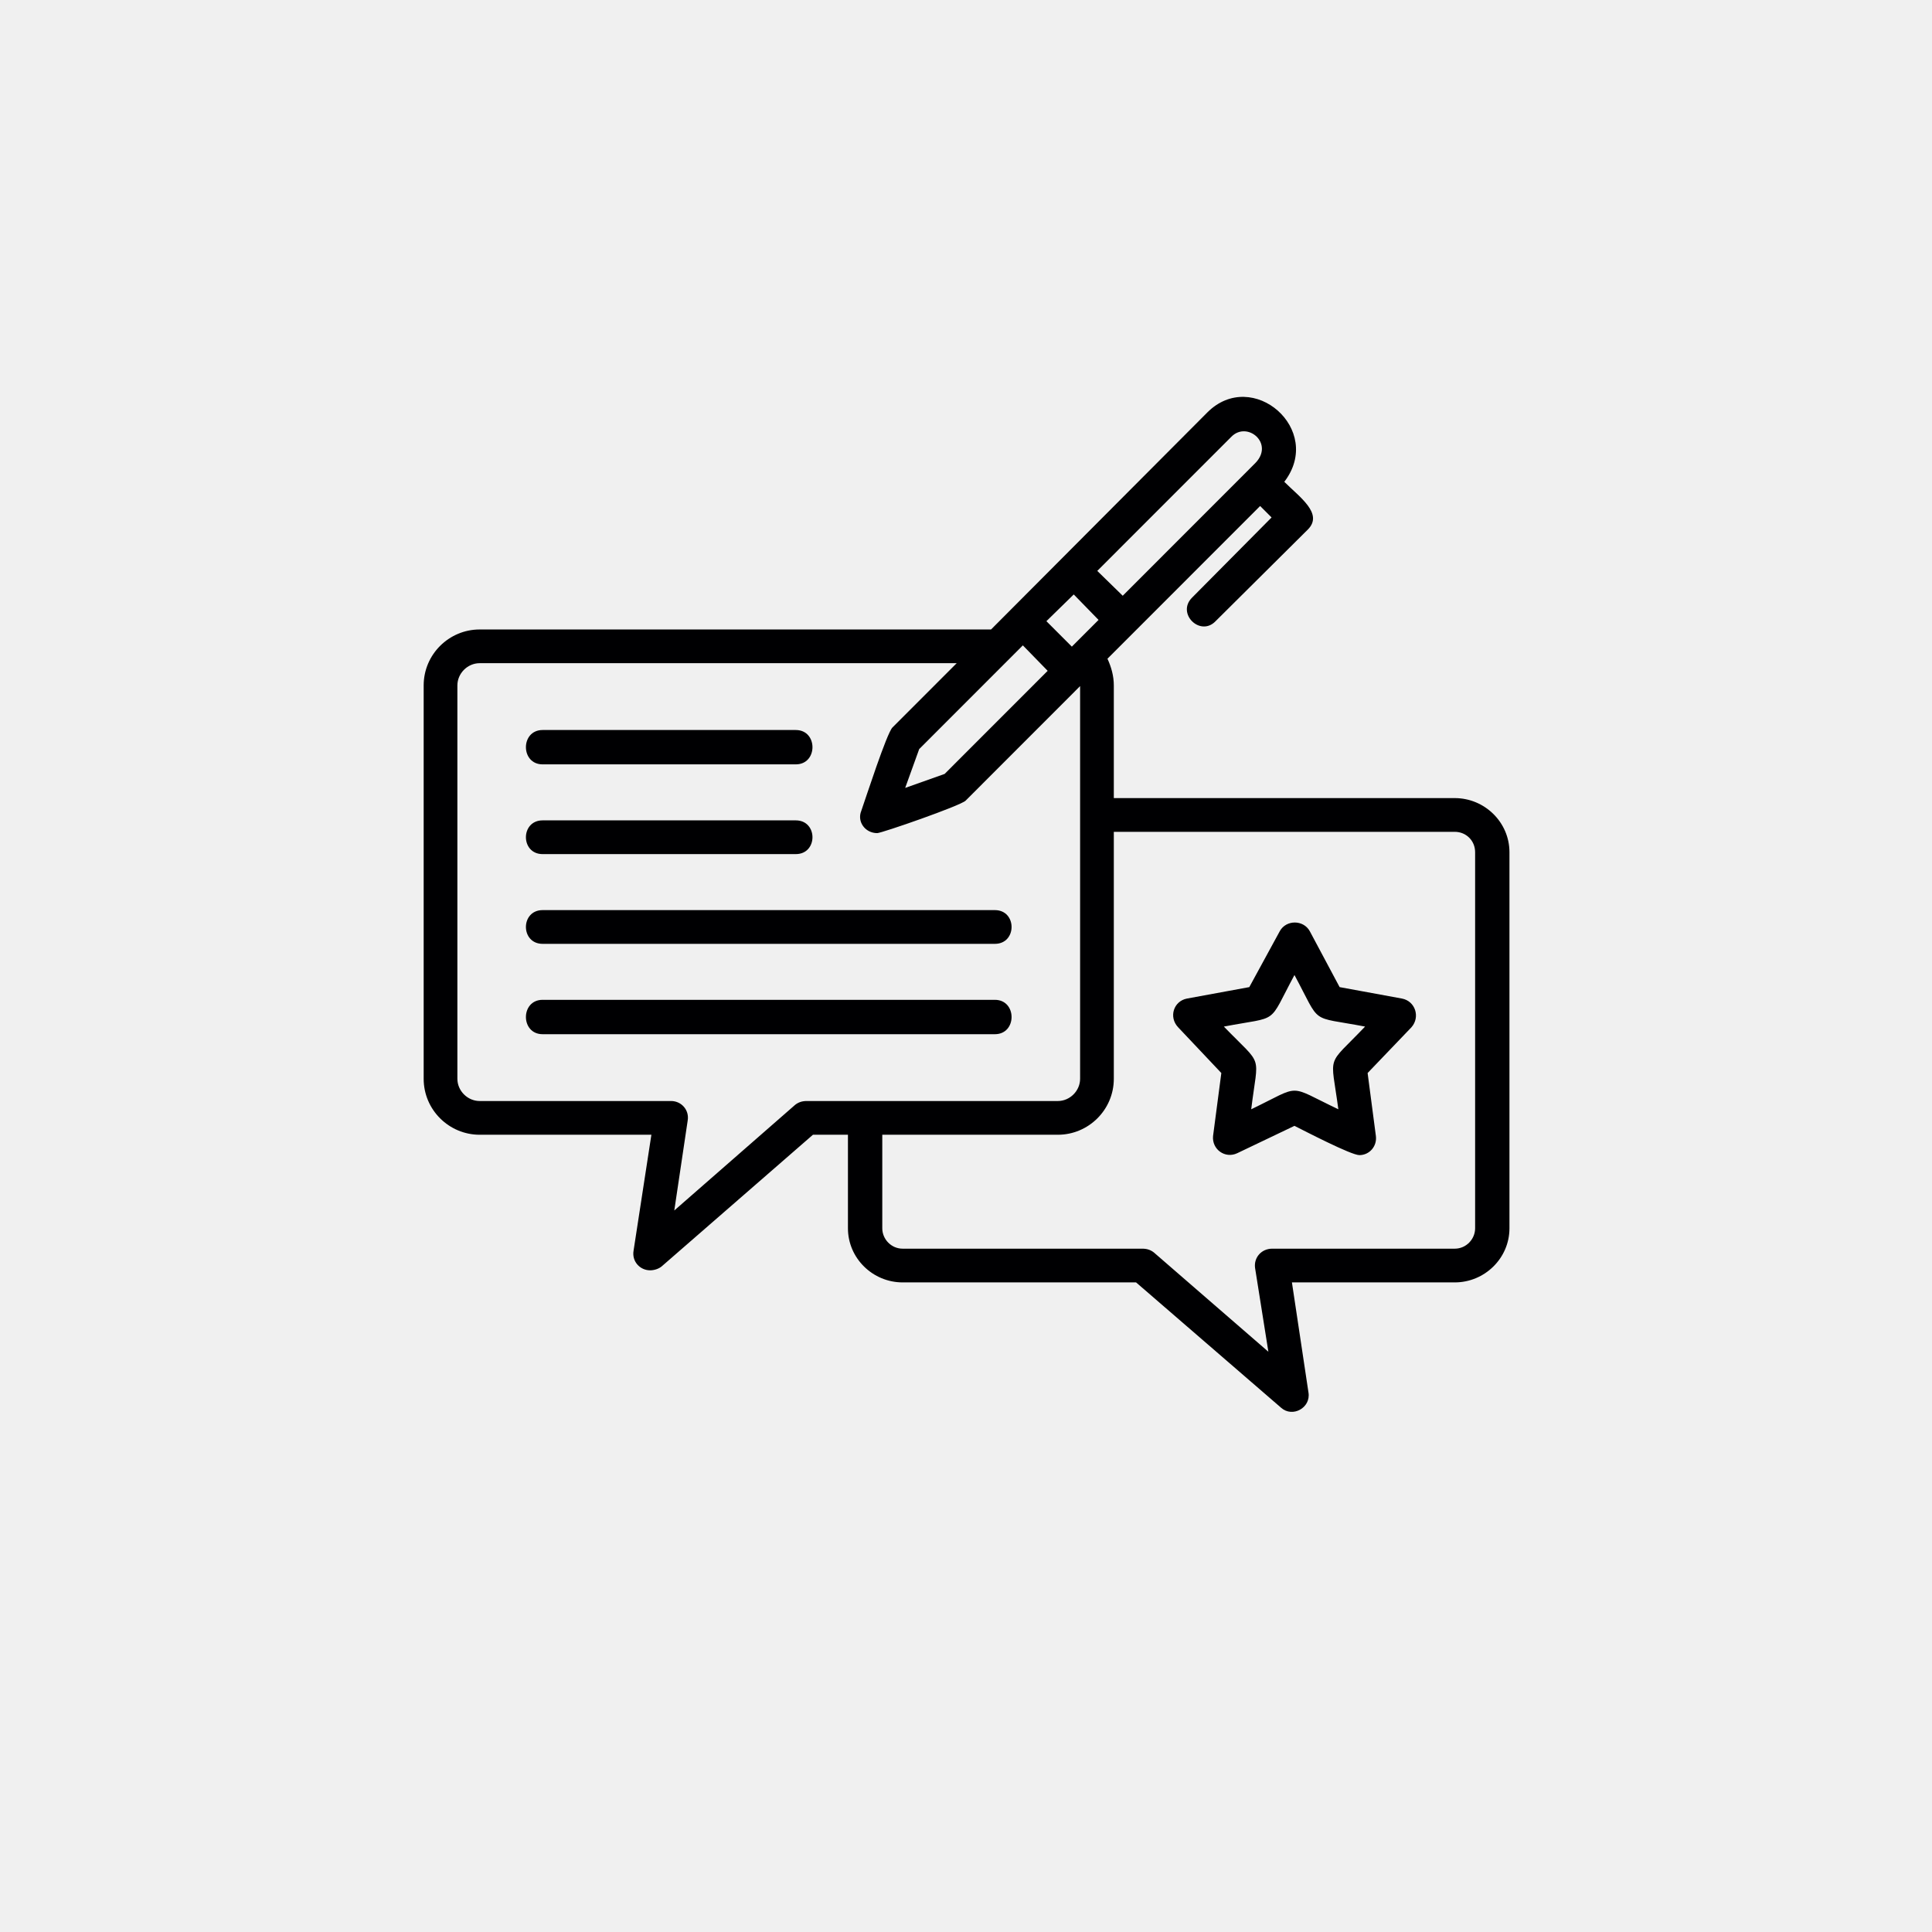
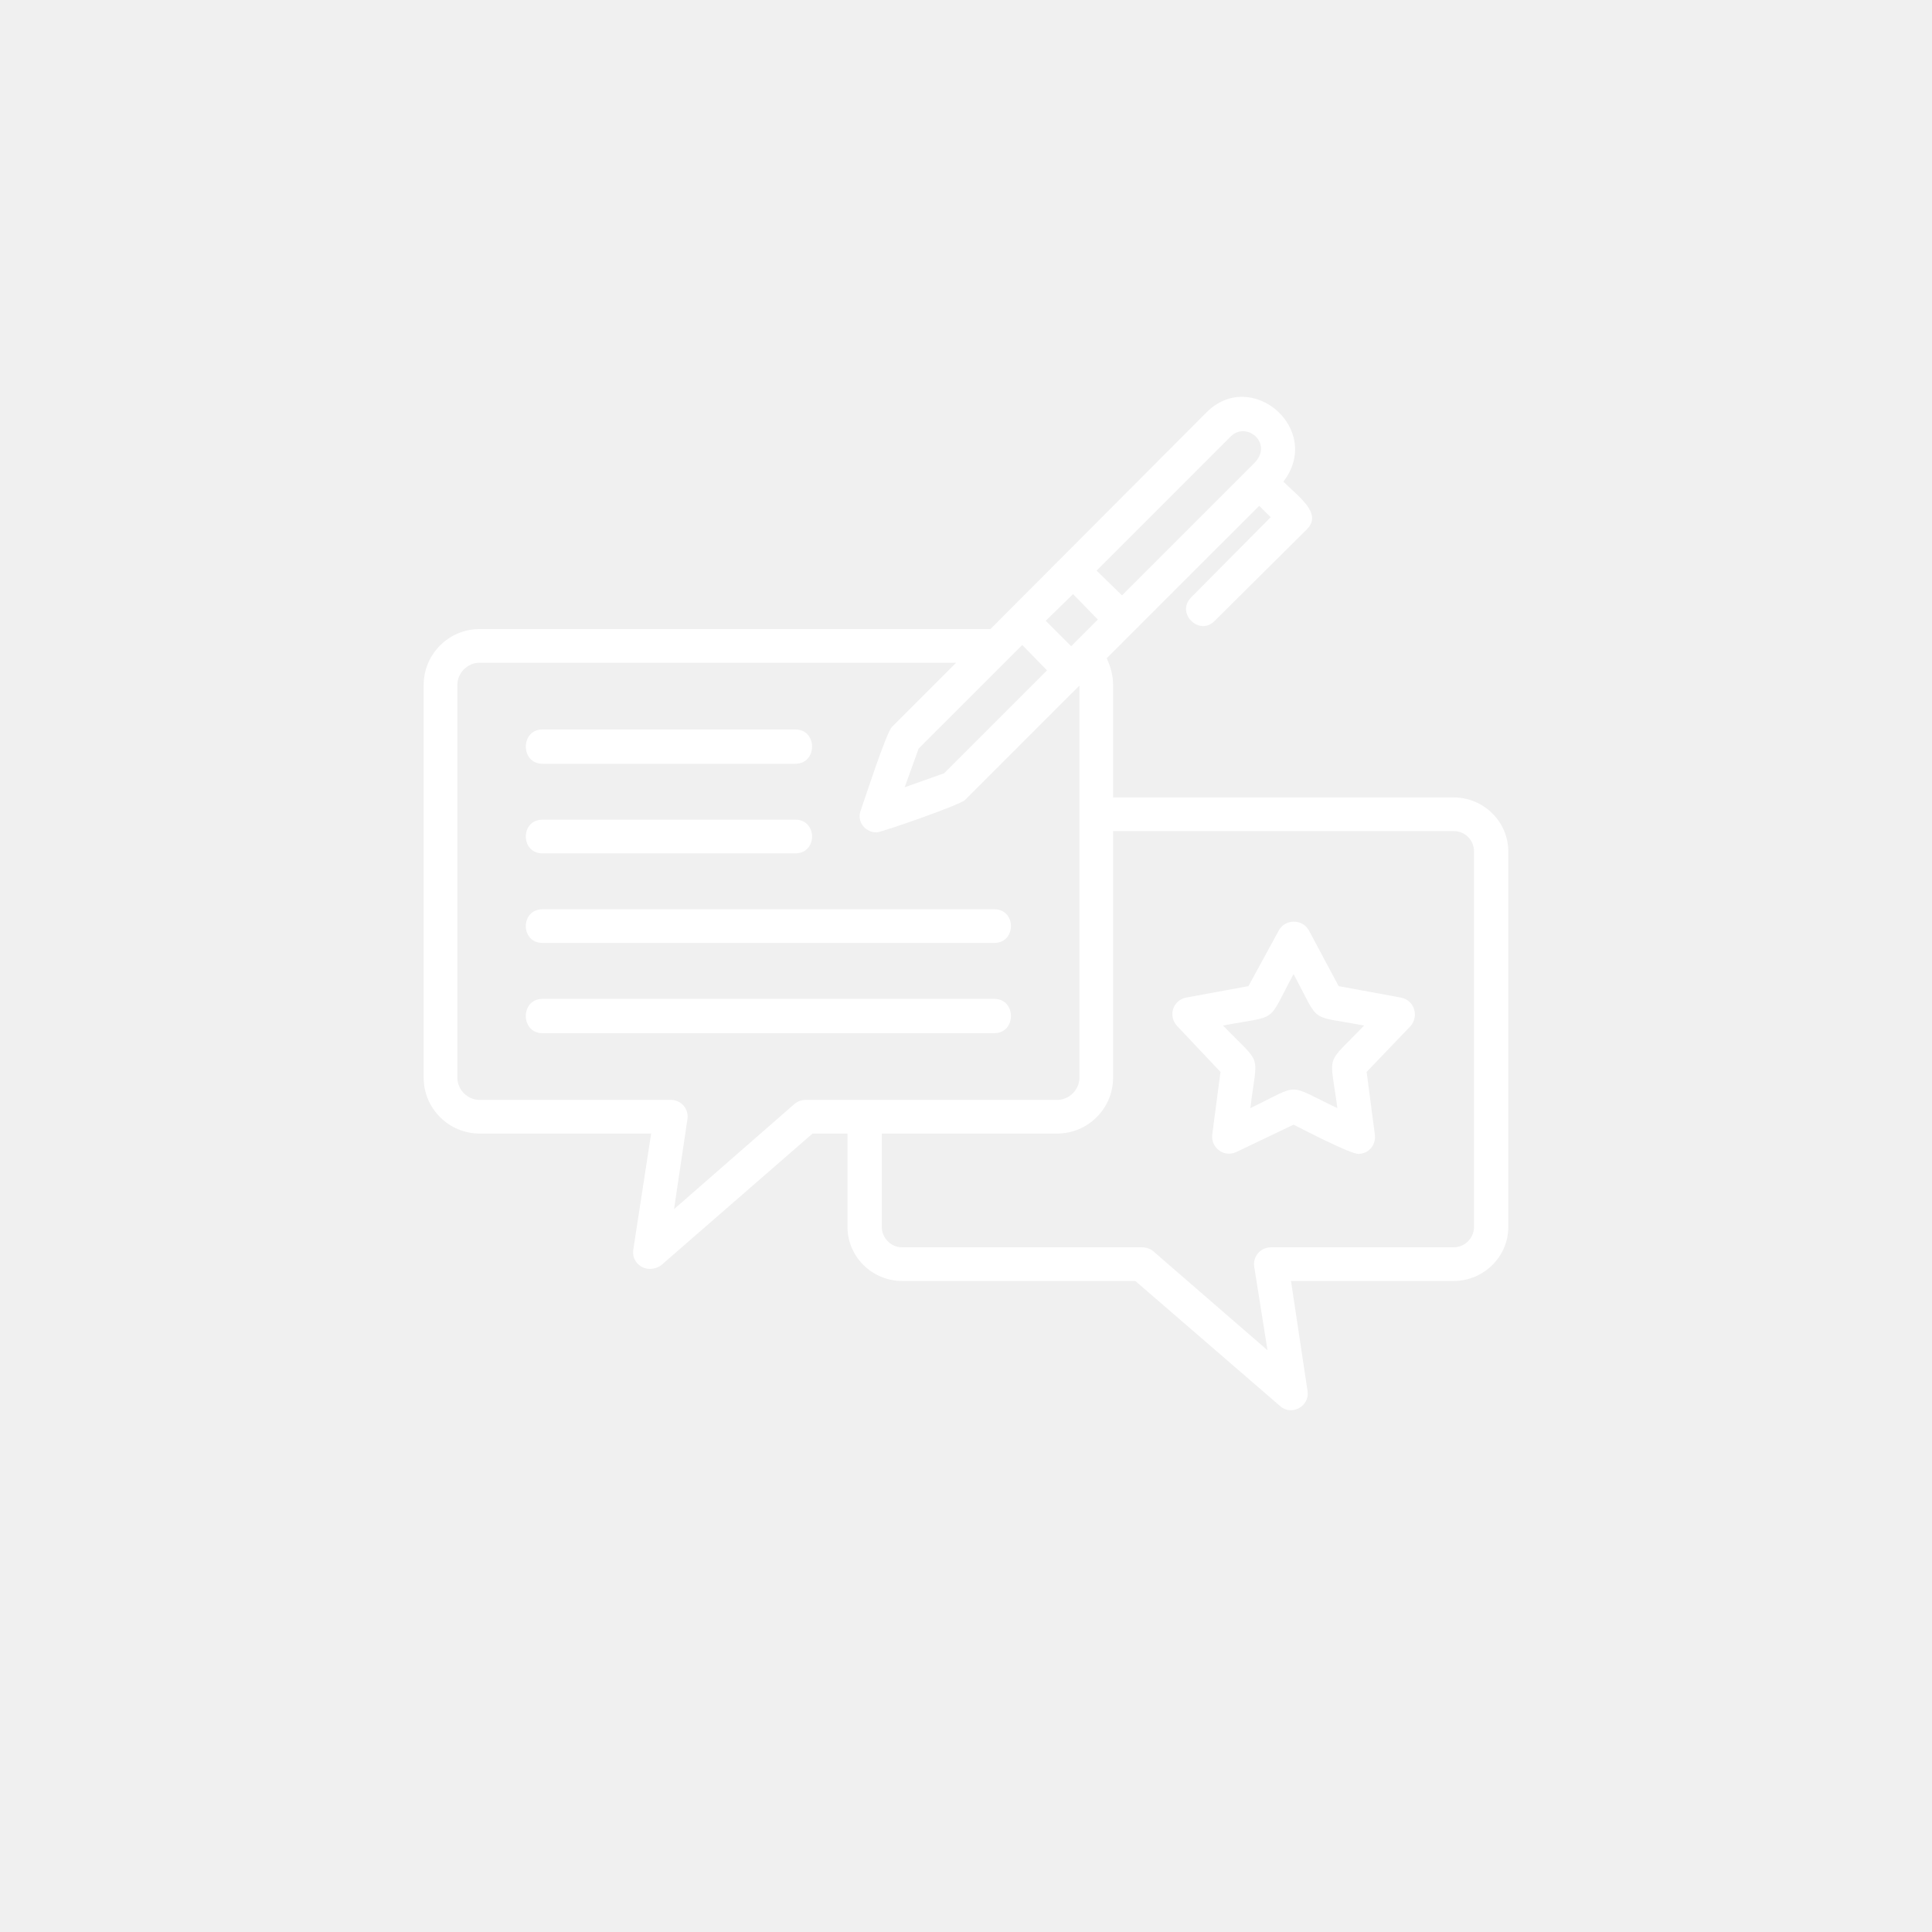
<svg xmlns="http://www.w3.org/2000/svg" width="500" zoomAndPan="magnify" viewBox="0 0 375 375" height="500" preserveAspectRatio="xMidYMid meet" version="1.0">
  <defs>
-     <clipPath id="5b2f395871">
-       <path d="M 82.234 77 L 292.984 77 L 292.984 275 L 82.234 275 Z M 82.234 77 " clip-rule="nonzero" />
+     <clipPath id="af3ca43b2b">
+       <path d="M 82.234 77 L 292.984 77 L 292.984 274 L 82.234 274 Z M 82.234 77 " clip-rule="nonzero" />
    </clipPath>
  </defs>
-   <g clip-path="url(#5b2f395871)">
-     <path fill="#000002" d="M 203.352 130.207 L 198.535 125.266 L 178.414 145.398 L 175.695 152.934 L 183.352 150.219 Z M 126.188 246.566 C 124.211 246.566 122.609 244.836 122.977 242.738 L 126.434 220.254 L 93.102 220.254 C 87.176 220.254 82.234 215.438 82.234 209.387 L 82.234 133.047 C 82.234 126.996 87.176 122.18 93.102 122.18 L 192.363 122.18 L 234.34 80.055 C 243.105 71.285 257.059 83.391 249.281 93.52 C 252.242 96.484 256.934 99.695 253.848 102.785 L 235.945 120.57 C 232.984 123.66 228.293 119.09 231.379 116 L 246.812 100.438 L 244.59 98.215 L 214.957 127.859 C 215.699 129.465 216.191 131.195 216.191 133.047 L 216.191 154.91 L 282.367 154.91 C 288.172 154.91 292.984 159.605 292.984 165.41 L 292.984 238.414 C 292.984 244.219 288.172 248.914 282.367 248.914 L 250.762 248.914 L 253.973 270.281 C 254.465 273.246 250.887 275.223 248.664 273.246 L 220.512 248.914 L 175.203 248.914 C 169.398 248.914 164.586 244.219 164.586 238.414 L 164.586 220.254 L 157.793 220.254 L 128.41 245.824 C 127.793 246.32 126.93 246.566 126.188 246.566 Z M 185.695 128.723 L 93.102 128.723 C 90.754 128.723 88.777 130.699 88.777 133.047 L 88.777 209.387 C 88.777 211.73 90.754 213.707 93.102 213.707 L 130.262 213.707 C 132.238 213.707 133.844 215.438 133.473 217.539 L 130.879 234.953 L 154.336 214.449 C 154.953 213.957 155.695 213.707 156.559 213.707 L 205.328 213.707 C 207.672 213.707 209.648 211.73 209.648 209.387 L 209.648 133.172 L 187.426 155.406 C 186.438 156.395 171.129 161.707 170.266 161.707 C 167.918 161.707 166.312 159.48 167.176 157.383 C 168.043 154.91 172.117 142.312 173.227 141.199 Z M 216.191 161.457 L 216.191 209.387 C 216.191 215.438 211.254 220.254 205.328 220.254 L 171.25 220.254 L 171.25 238.414 C 171.25 240.512 172.98 242.367 175.203 242.367 L 221.746 242.367 C 222.613 242.367 223.352 242.613 223.969 243.105 L 246.191 262.375 L 243.602 246.07 C 243.355 244.094 244.836 242.367 246.934 242.367 L 282.367 242.367 C 284.59 242.367 286.32 240.512 286.32 238.414 L 286.32 165.41 C 286.32 163.188 284.59 161.457 282.367 161.457 Z M 154.461 148.363 L 105.324 148.363 C 101 148.363 101 141.695 105.324 141.695 L 154.461 141.695 C 158.781 141.695 158.781 148.363 154.461 148.363 Z M 154.461 165.781 L 105.324 165.781 C 101 165.781 101 159.234 105.324 159.234 L 154.461 159.234 C 158.781 159.234 158.781 165.781 154.461 165.781 Z M 193.105 183.199 L 105.324 183.199 C 101 183.199 101 176.652 105.324 176.652 L 193.105 176.652 C 197.426 176.652 197.426 183.199 193.105 183.199 Z M 193.105 200.738 L 105.324 200.738 C 101 200.738 101 194.066 105.324 194.066 L 193.105 194.066 C 197.426 194.066 197.426 200.738 193.105 200.738 Z M 263.848 224.207 C 262.242 224.207 253.23 219.516 251.254 218.527 L 240.145 223.836 C 237.797 224.949 235.207 223.098 235.453 220.504 L 237.059 208.273 L 228.66 199.379 C 226.809 197.402 227.797 194.316 230.391 193.82 L 242.488 191.598 L 248.414 180.727 C 249.648 178.504 252.984 178.504 254.219 180.727 L 260.02 191.598 L 272.121 193.82 C 274.715 194.316 275.699 197.402 273.973 199.379 L 265.453 208.273 L 267.059 220.504 C 267.305 222.48 265.824 224.207 263.848 224.207 Z M 237.551 199.258 C 245.328 207.285 244.219 204.199 242.859 215.312 C 252.859 210.496 249.648 210.496 259.773 215.312 C 258.293 204.199 257.305 207.285 264.961 199.258 C 253.973 197.156 256.562 199.133 251.254 189.25 C 245.945 199.133 248.539 197.156 237.551 199.258 Z M 203.105 120.57 L 208.043 125.512 L 213.23 120.324 L 208.414 115.383 Z M 217.922 115.633 L 243.602 89.938 C 247.43 86.109 242.117 81.66 239.031 84.75 L 212.98 110.812 Z M 217.922 115.633 " fill-opacity="1" fill-rule="evenodd" />
+   <g clip-path="url(#af3ca43b2b)">
+     <path fill="#ffffff" d="M 203.223 130.117 L 198.414 125.184 L 178.312 145.285 L 175.598 152.809 L 183.246 150.094 Z M 126.141 246.293 C 124.168 246.293 122.566 244.566 122.934 242.469 L 126.387 220.023 L 93.09 220.023 C 87.168 220.023 82.234 215.215 82.234 209.172 L 82.234 132.953 C 82.234 126.91 87.168 122.098 93.09 122.098 L 192.246 122.098 L 234.18 80.043 C 242.938 71.285 256.875 83.371 249.102 93.484 C 252.062 96.445 256.75 99.652 253.668 102.734 L 235.785 120.496 C 232.824 123.578 228.137 119.016 231.219 115.934 L 246.637 100.391 L 244.418 98.172 L 214.816 127.773 C 215.559 129.375 216.051 131.102 216.051 132.953 L 216.051 154.781 L 282.156 154.781 C 287.953 154.781 292.762 159.469 292.762 165.266 L 292.762 238.152 C 292.762 243.949 287.953 248.637 282.156 248.637 L 250.582 248.637 L 253.789 269.973 C 254.285 272.934 250.707 274.906 248.488 272.934 L 220.367 248.637 L 175.105 248.637 C 169.309 248.637 164.496 243.949 164.496 238.152 L 164.496 220.023 L 157.715 220.023 L 128.363 245.555 C 127.746 246.047 126.883 246.293 126.141 246.293 Z M 185.586 128.637 L 93.09 128.637 C 90.746 128.637 88.773 130.609 88.773 132.953 L 88.773 209.172 C 88.773 211.516 90.746 213.488 93.09 213.488 L 130.211 213.488 C 132.184 213.488 133.789 215.215 133.418 217.312 L 130.828 234.699 L 154.262 214.227 C 154.879 213.734 155.617 213.488 156.48 213.488 L 205.199 213.488 C 207.539 213.488 209.516 211.516 209.516 209.172 L 209.516 133.074 L 187.312 155.273 C 186.328 156.262 171.035 161.566 170.172 161.566 C 167.828 161.566 166.223 159.344 167.086 157.25 C 167.949 154.781 172.02 142.203 173.133 141.094 Z M 216.051 161.316 L 216.051 209.172 C 216.051 215.215 211.117 220.023 205.199 220.023 L 171.156 220.023 L 171.156 238.152 C 171.156 240.25 172.883 242.102 175.105 242.102 L 221.602 242.102 C 222.465 242.102 223.203 242.348 223.82 242.84 L 246.02 262.082 L 243.43 245.801 C 243.184 243.828 244.664 242.102 246.762 242.102 L 282.156 242.102 C 284.375 242.102 286.102 240.25 286.102 238.152 L 286.102 165.266 C 286.102 163.047 284.375 161.316 282.156 161.316 Z M 154.383 148.246 L 105.297 148.246 C 100.98 148.246 100.98 141.586 105.297 141.586 L 154.383 141.586 C 158.703 141.586 158.703 148.246 154.383 148.246 Z M 154.383 165.637 L 105.297 165.637 C 100.98 165.637 100.98 159.098 105.297 159.098 L 154.383 159.098 C 158.703 159.098 158.703 165.637 154.383 165.637 Z M 192.988 183.023 L 105.297 183.023 C 100.98 183.023 100.98 176.488 105.297 176.488 L 192.988 176.488 C 197.305 176.488 197.305 183.023 192.988 183.023 Z M 192.988 200.539 L 105.297 200.539 C 100.98 200.539 100.98 193.879 105.297 193.879 L 192.988 193.879 C 197.305 193.879 197.305 200.539 192.988 200.539 Z M 263.656 223.973 C 262.055 223.973 253.051 219.285 251.078 218.297 L 239.977 223.602 C 237.633 224.711 235.043 222.859 235.289 220.27 L 236.895 208.062 L 228.508 199.18 C 226.656 197.207 227.645 194.125 230.234 193.633 L 242.32 191.41 L 248.238 180.559 C 249.473 178.34 252.805 178.34 254.035 180.559 L 259.832 191.41 L 271.918 193.633 C 274.508 194.125 275.496 197.207 273.77 199.18 L 265.262 208.062 L 266.863 220.27 C 267.109 222.246 265.629 223.973 263.656 223.973 Z M 237.387 199.059 C 245.156 207.074 244.047 203.992 242.691 215.09 C 252.68 210.281 249.473 210.281 259.586 215.09 C 258.105 203.992 257.121 207.074 264.766 199.059 C 253.789 196.961 256.379 198.934 251.078 189.066 C 245.773 198.934 248.363 196.961 237.387 199.059 Z M 202.977 120.496 L 207.91 125.43 L 213.09 120.25 L 208.281 115.316 Z M 217.777 115.562 L 243.43 89.91 C 247.254 86.086 241.949 81.645 238.867 84.73 L 212.844 110.754 Z M 217.777 115.562 " fill-opacity="1" fill-rule="evenodd" />
  </g>
</svg>
